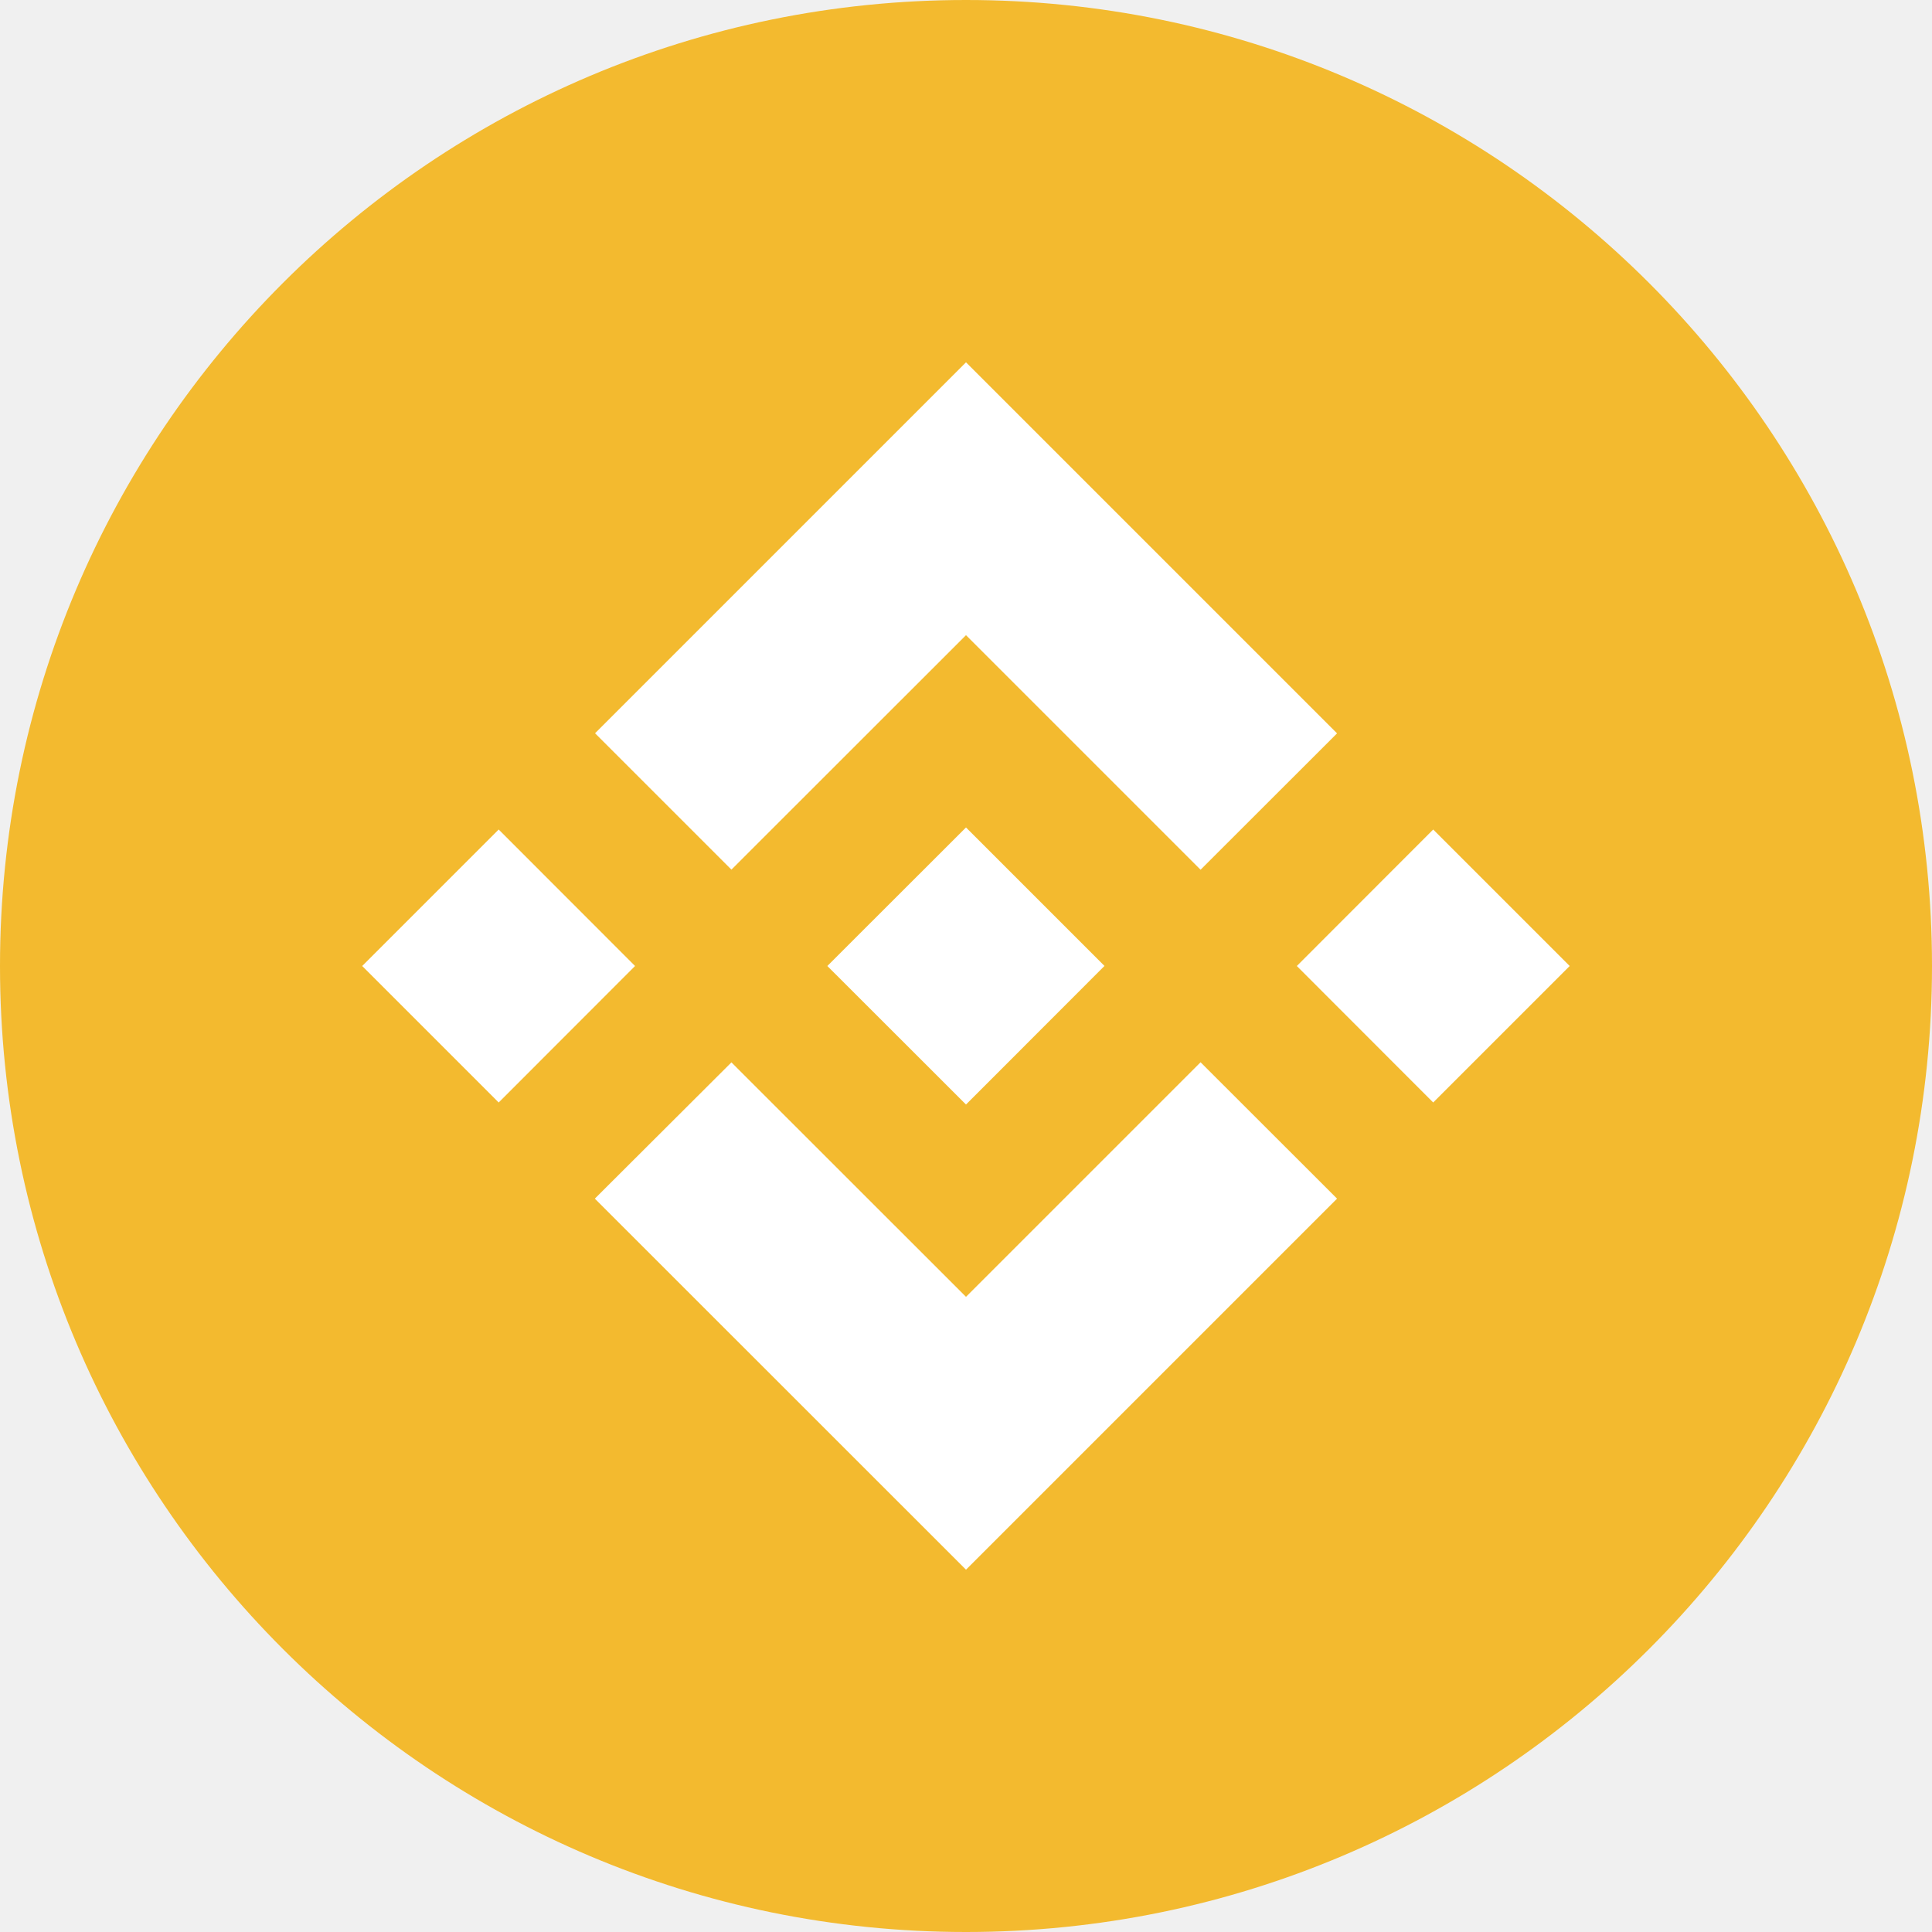
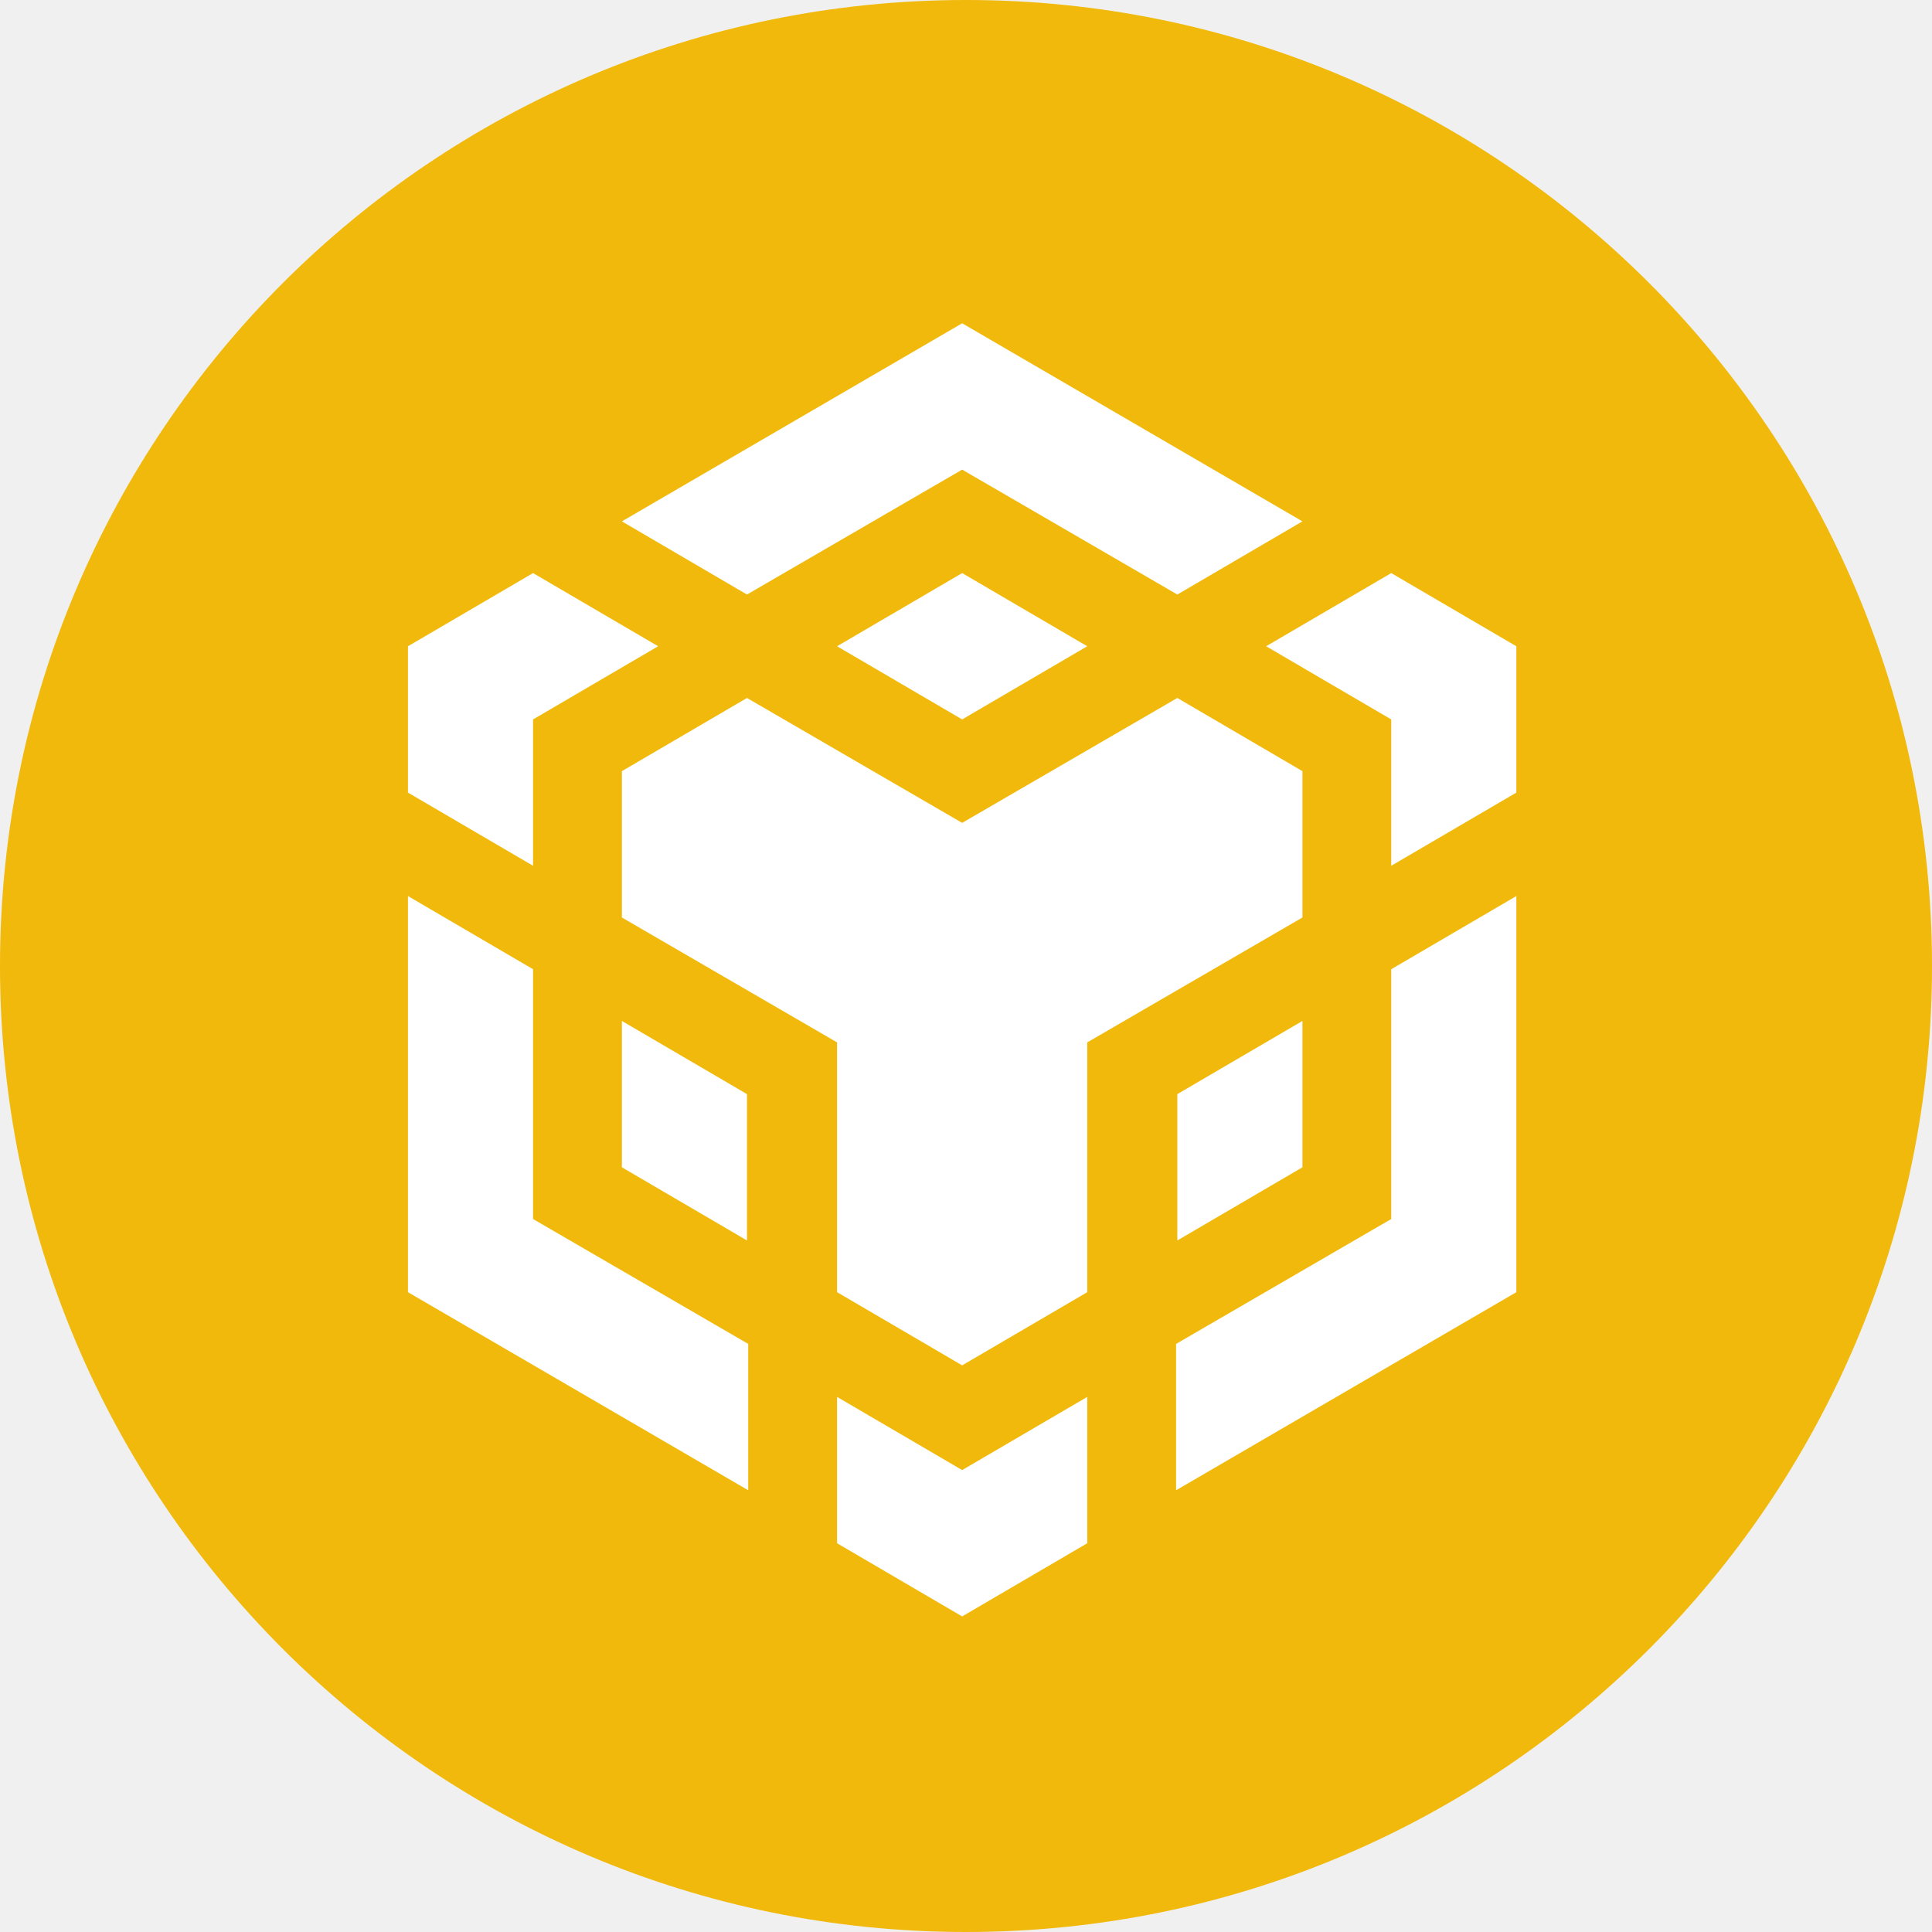
- <svg xmlns="http://www.w3.org/2000/svg" width="17" height="17" viewBox="0 0 17 17" fill="none">
-   <path d="M8.5 17C13.194 17 17 13.194 17 8.5C17 3.806 13.194 0 8.5 0C3.806 0 0 3.806 0 8.5C0 13.194 3.806 17 8.5 17Z" fill="#F3BA2F" />
-   <path d="M6.436 7.652L8.5 5.589L10.564 7.653L11.765 6.453L8.5 3.188L5.236 6.452L6.436 7.652ZM3.187 8.5L4.388 7.299L5.588 8.5L4.388 9.701L3.187 8.5ZM6.436 9.348L8.5 11.411L10.564 9.347L11.765 10.547L8.5 13.812L5.236 10.549L5.234 10.547L6.436 9.348ZM11.411 8.5L12.611 7.299L13.812 8.5L12.611 9.701L11.411 8.5ZM9.717 8.499H9.718V8.5L8.5 9.719L7.282 8.502L7.28 8.5L7.282 8.498L7.495 8.285L7.599 8.181L8.5 7.281L9.718 8.499L9.717 8.499Z" fill="white" />
+ <svg xmlns="http://www.w3.org/2000/svg" width="96" height="96" viewBox="0 0 96 96" fill="none">
+   <circle cx="48" cy="48" r="48" fill="#F0B90B" />
+   <path d="M30.901 25.906L47.809 16.064L64.717 25.906L58.501 29.542L47.809 23.335L37.117 29.542L30.901 25.906ZM64.717 38.318L58.501 34.682L47.809 40.888L37.117 34.682L30.901 38.318V45.59L41.593 51.796V64.208L47.809 67.844L54.025 64.208V51.796L64.717 45.59V38.318ZM64.717 58.002V50.73L58.501 54.366V61.638L64.717 58.002ZM69.13 60.572L58.439 66.778V74.05L75.347 64.208V44.524L69.13 48.16V60.572ZM62.914 32.112L69.13 35.748V43.02L75.347 39.384V32.112L69.13 28.476L62.914 32.112ZM41.593 69.411V76.683L47.809 80.319L54.025 76.683V69.411L47.809 73.047L41.593 69.411ZM30.901 58.002L37.117 61.638V54.366L30.901 50.73V58.002ZM41.593 32.112L47.809 35.748L54.025 32.112L47.809 28.476L41.593 32.112ZM26.487 35.748L32.703 32.112L26.487 28.476L20.271 32.112V39.384L26.487 43.02V35.748ZM26.487 48.16L20.271 44.524V64.208L37.179 74.05V66.778L26.487 60.572V48.16Z" fill="white" />
</svg>
